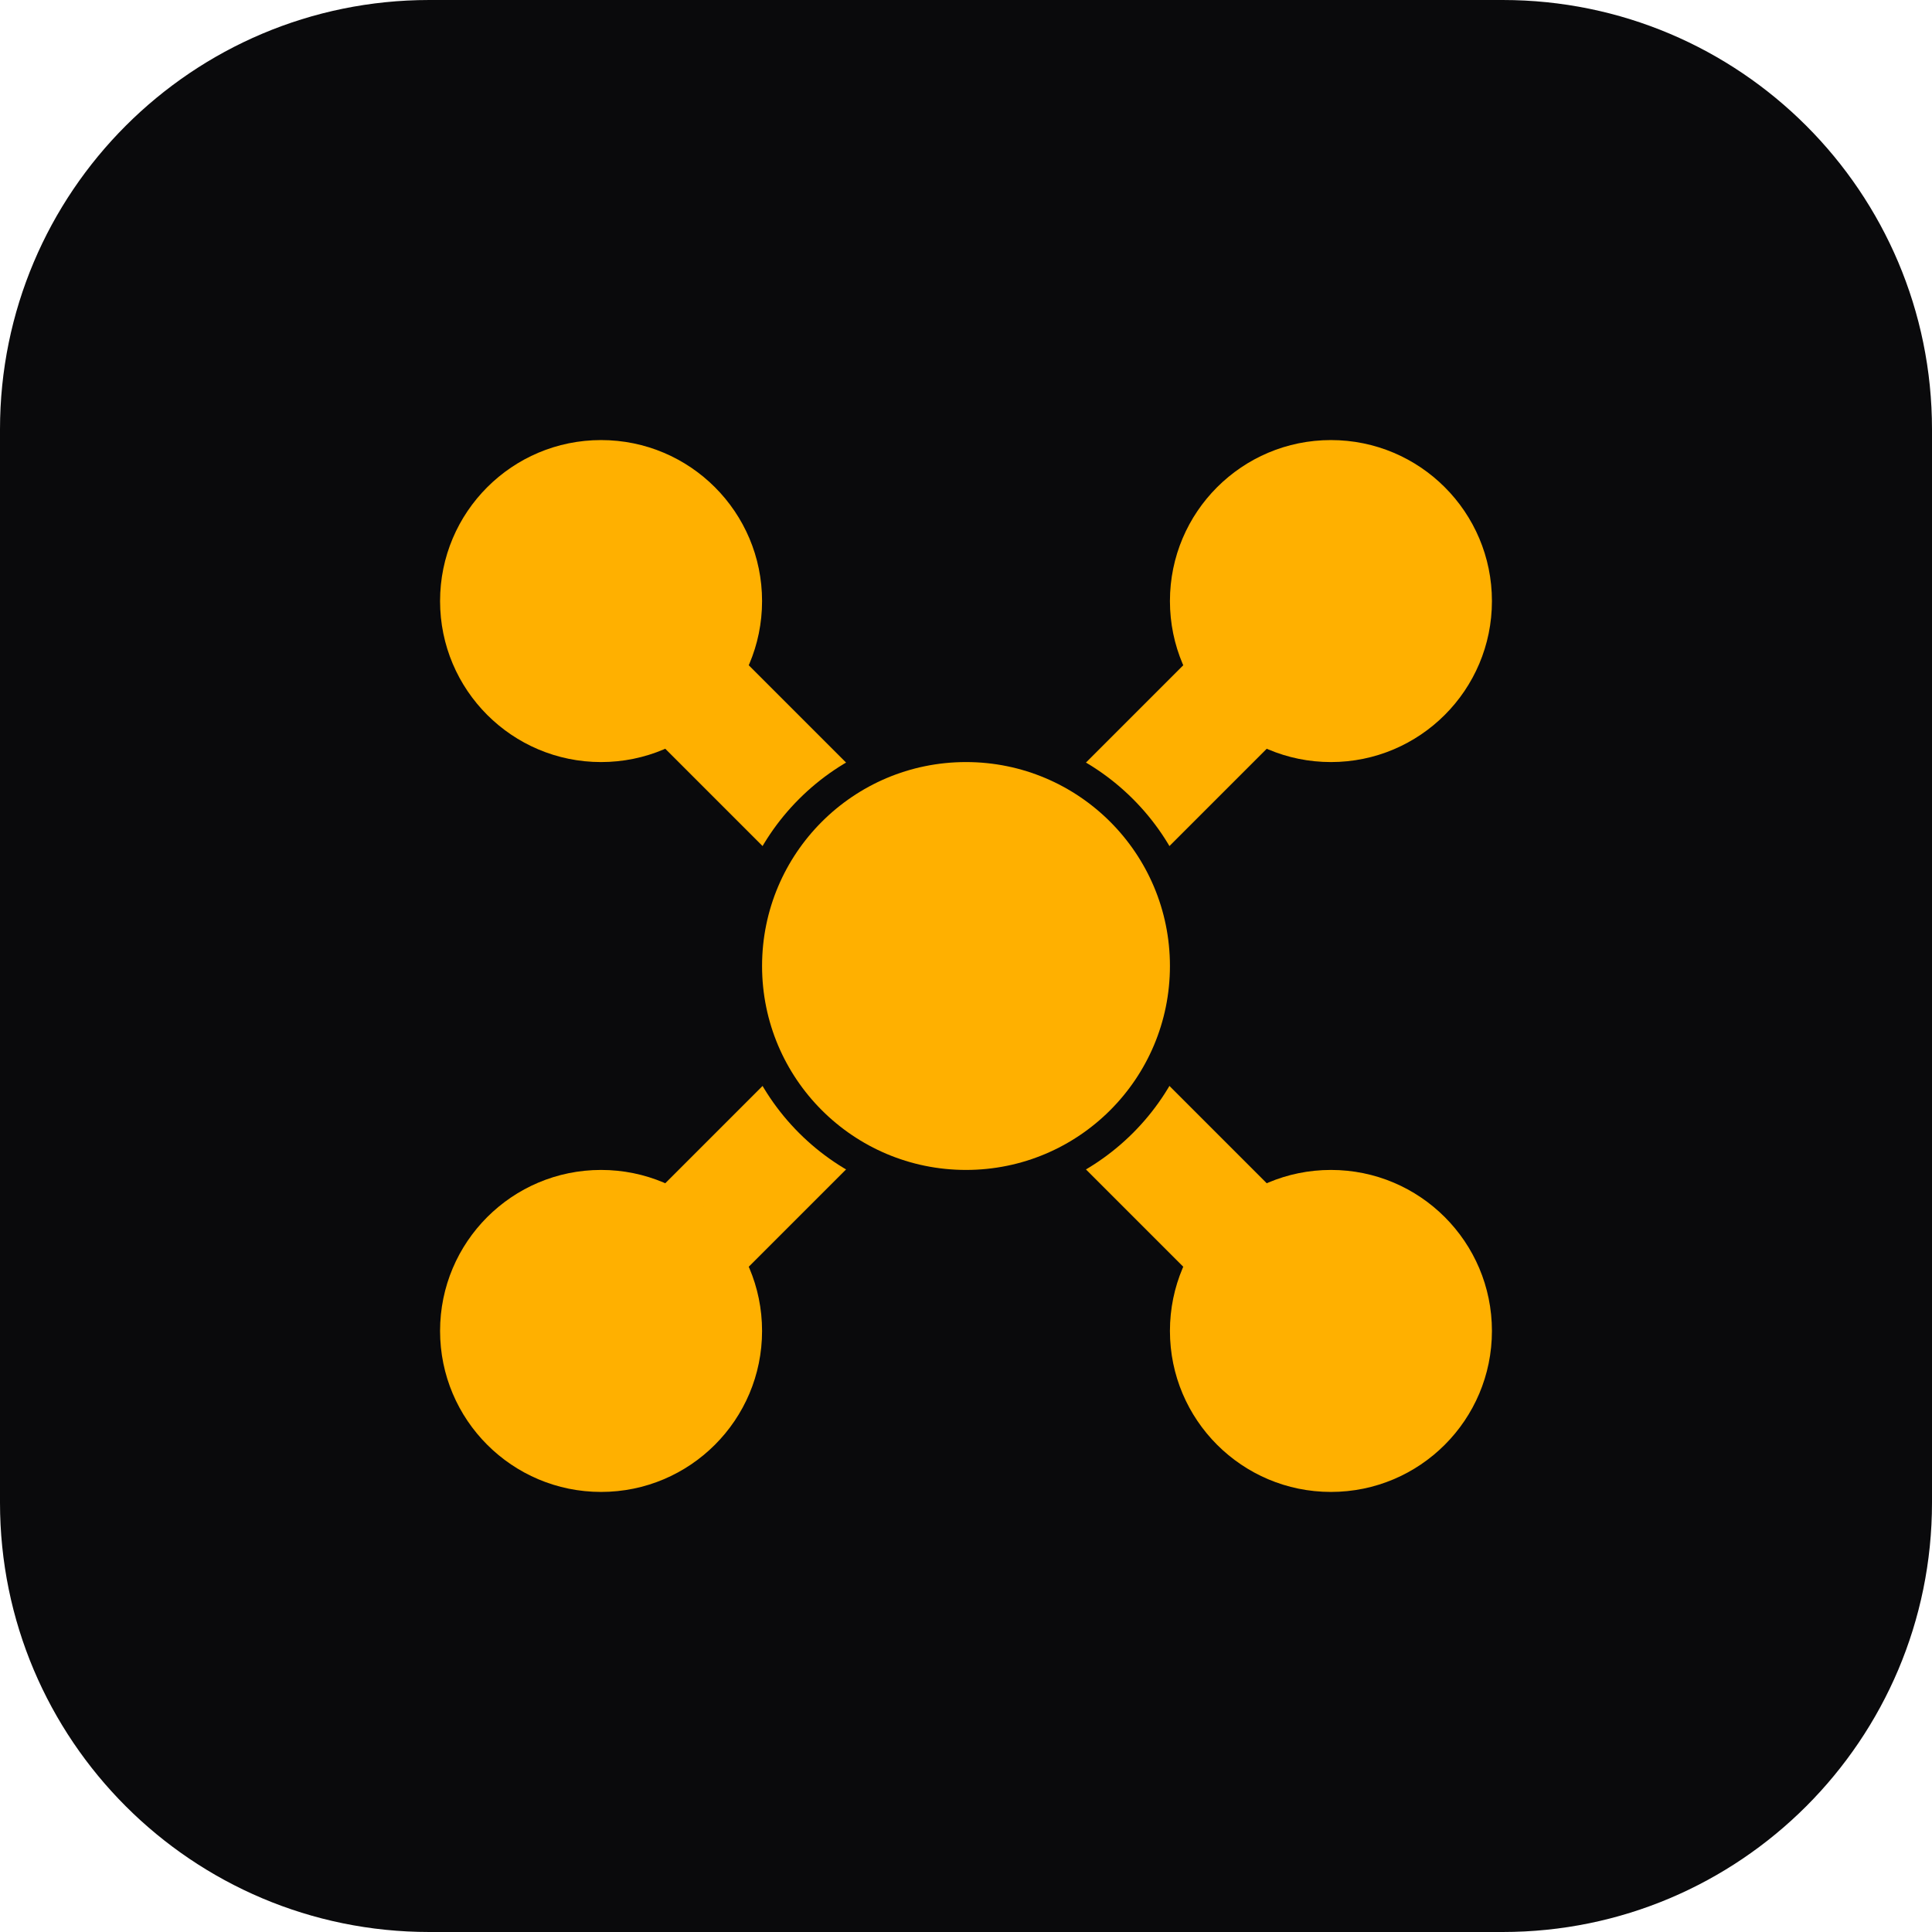
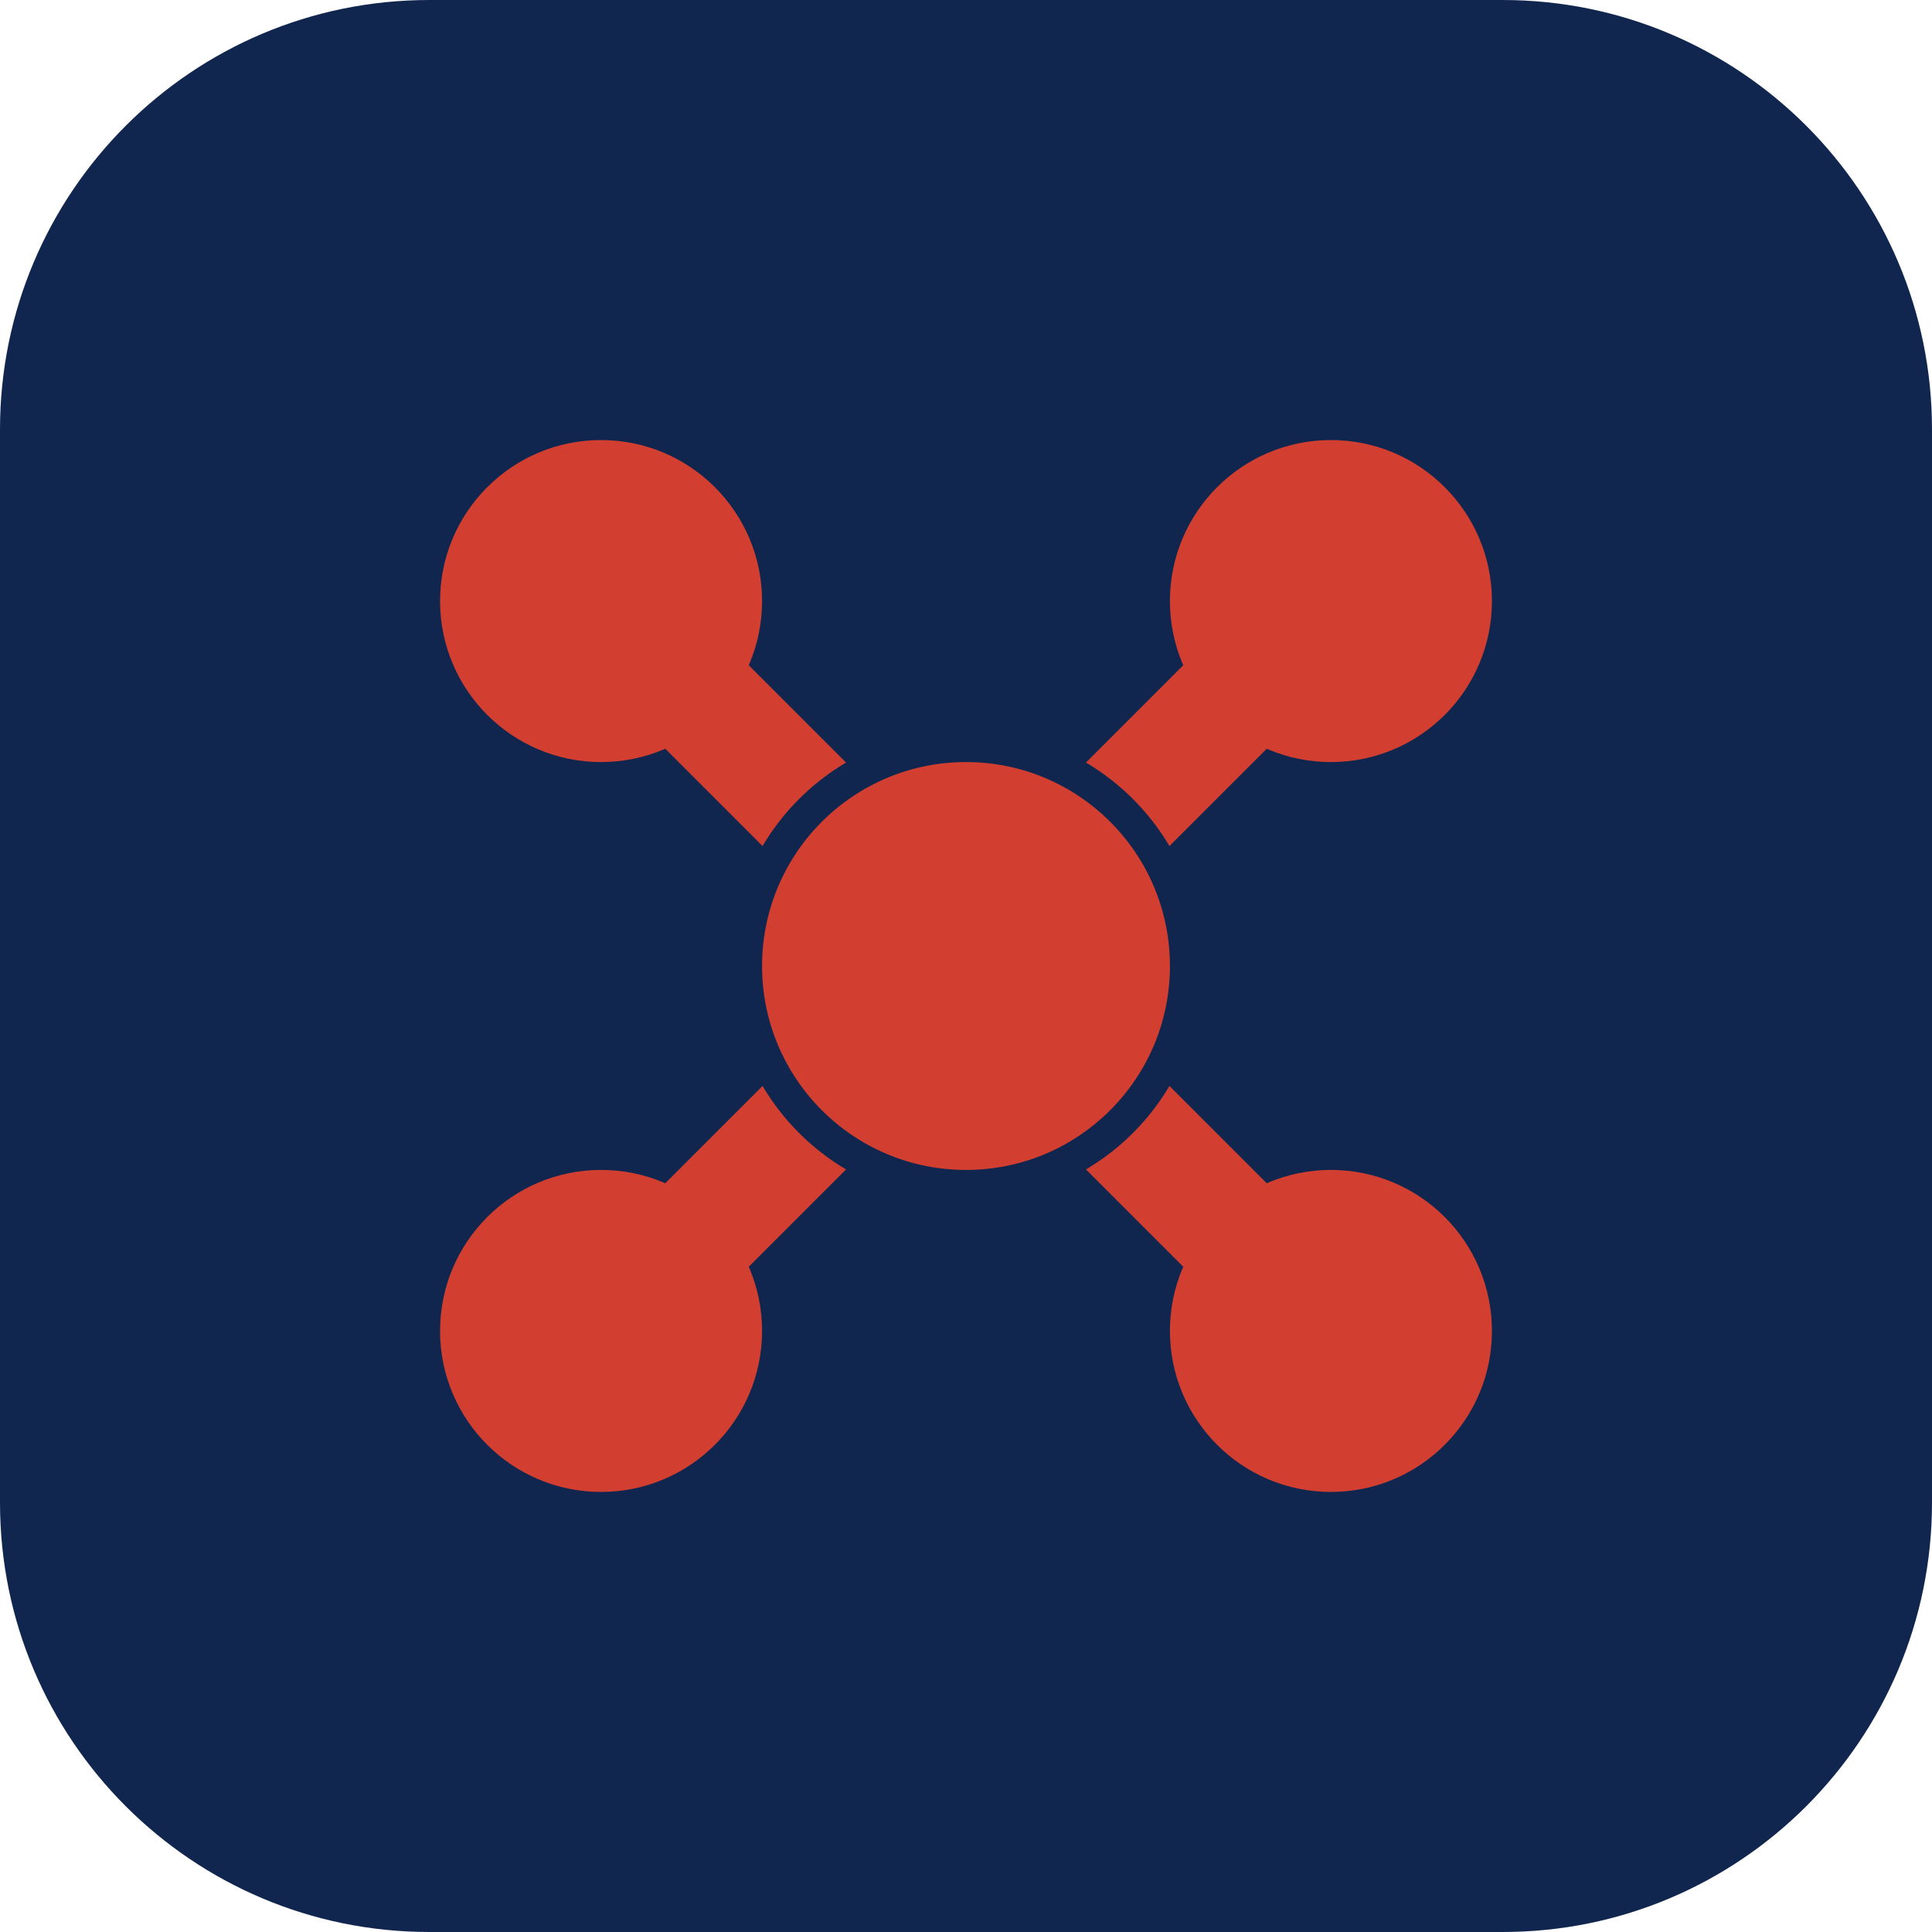
<svg xmlns="http://www.w3.org/2000/svg" width="180" height="180" viewBox="0 0 180 180" fill="none">
-   <rect width="180" height="180" rx="40" fill="#0a0a0c" />
-   <g stroke="#ffb000" stroke-width="11" stroke-linecap="round" stroke-linejoin="round">
+   <rect width="180" height="180" rx="40" fill="#11264f" />
+   <g stroke="#d23f30" stroke-width="11" stroke-linecap="round" stroke-linejoin="round">
    <line x1="56" y1="56" x2="124" y2="124" />
    <line x1="124" y1="56" x2="56" y2="124" />
  </g>
-   <g fill="#ffb000">
+   <g fill="#d23f30">
    <circle cx="56" cy="56" r="15" />
    <circle cx="124" cy="56" r="15" />
    <circle cx="56" cy="124" r="15" />
    <circle cx="124" cy="124" r="15" />
  </g>
-   <circle cx="90" cy="90" r="22" fill="#0a0a0c" />
-   <circle cx="90" cy="90" r="19" fill="#ffb000" />
+   <circle cx="90" cy="90" r="22" fill="#11264f" />
+   <circle cx="90" cy="90" r="19" fill="#d23f30" />
</svg>
